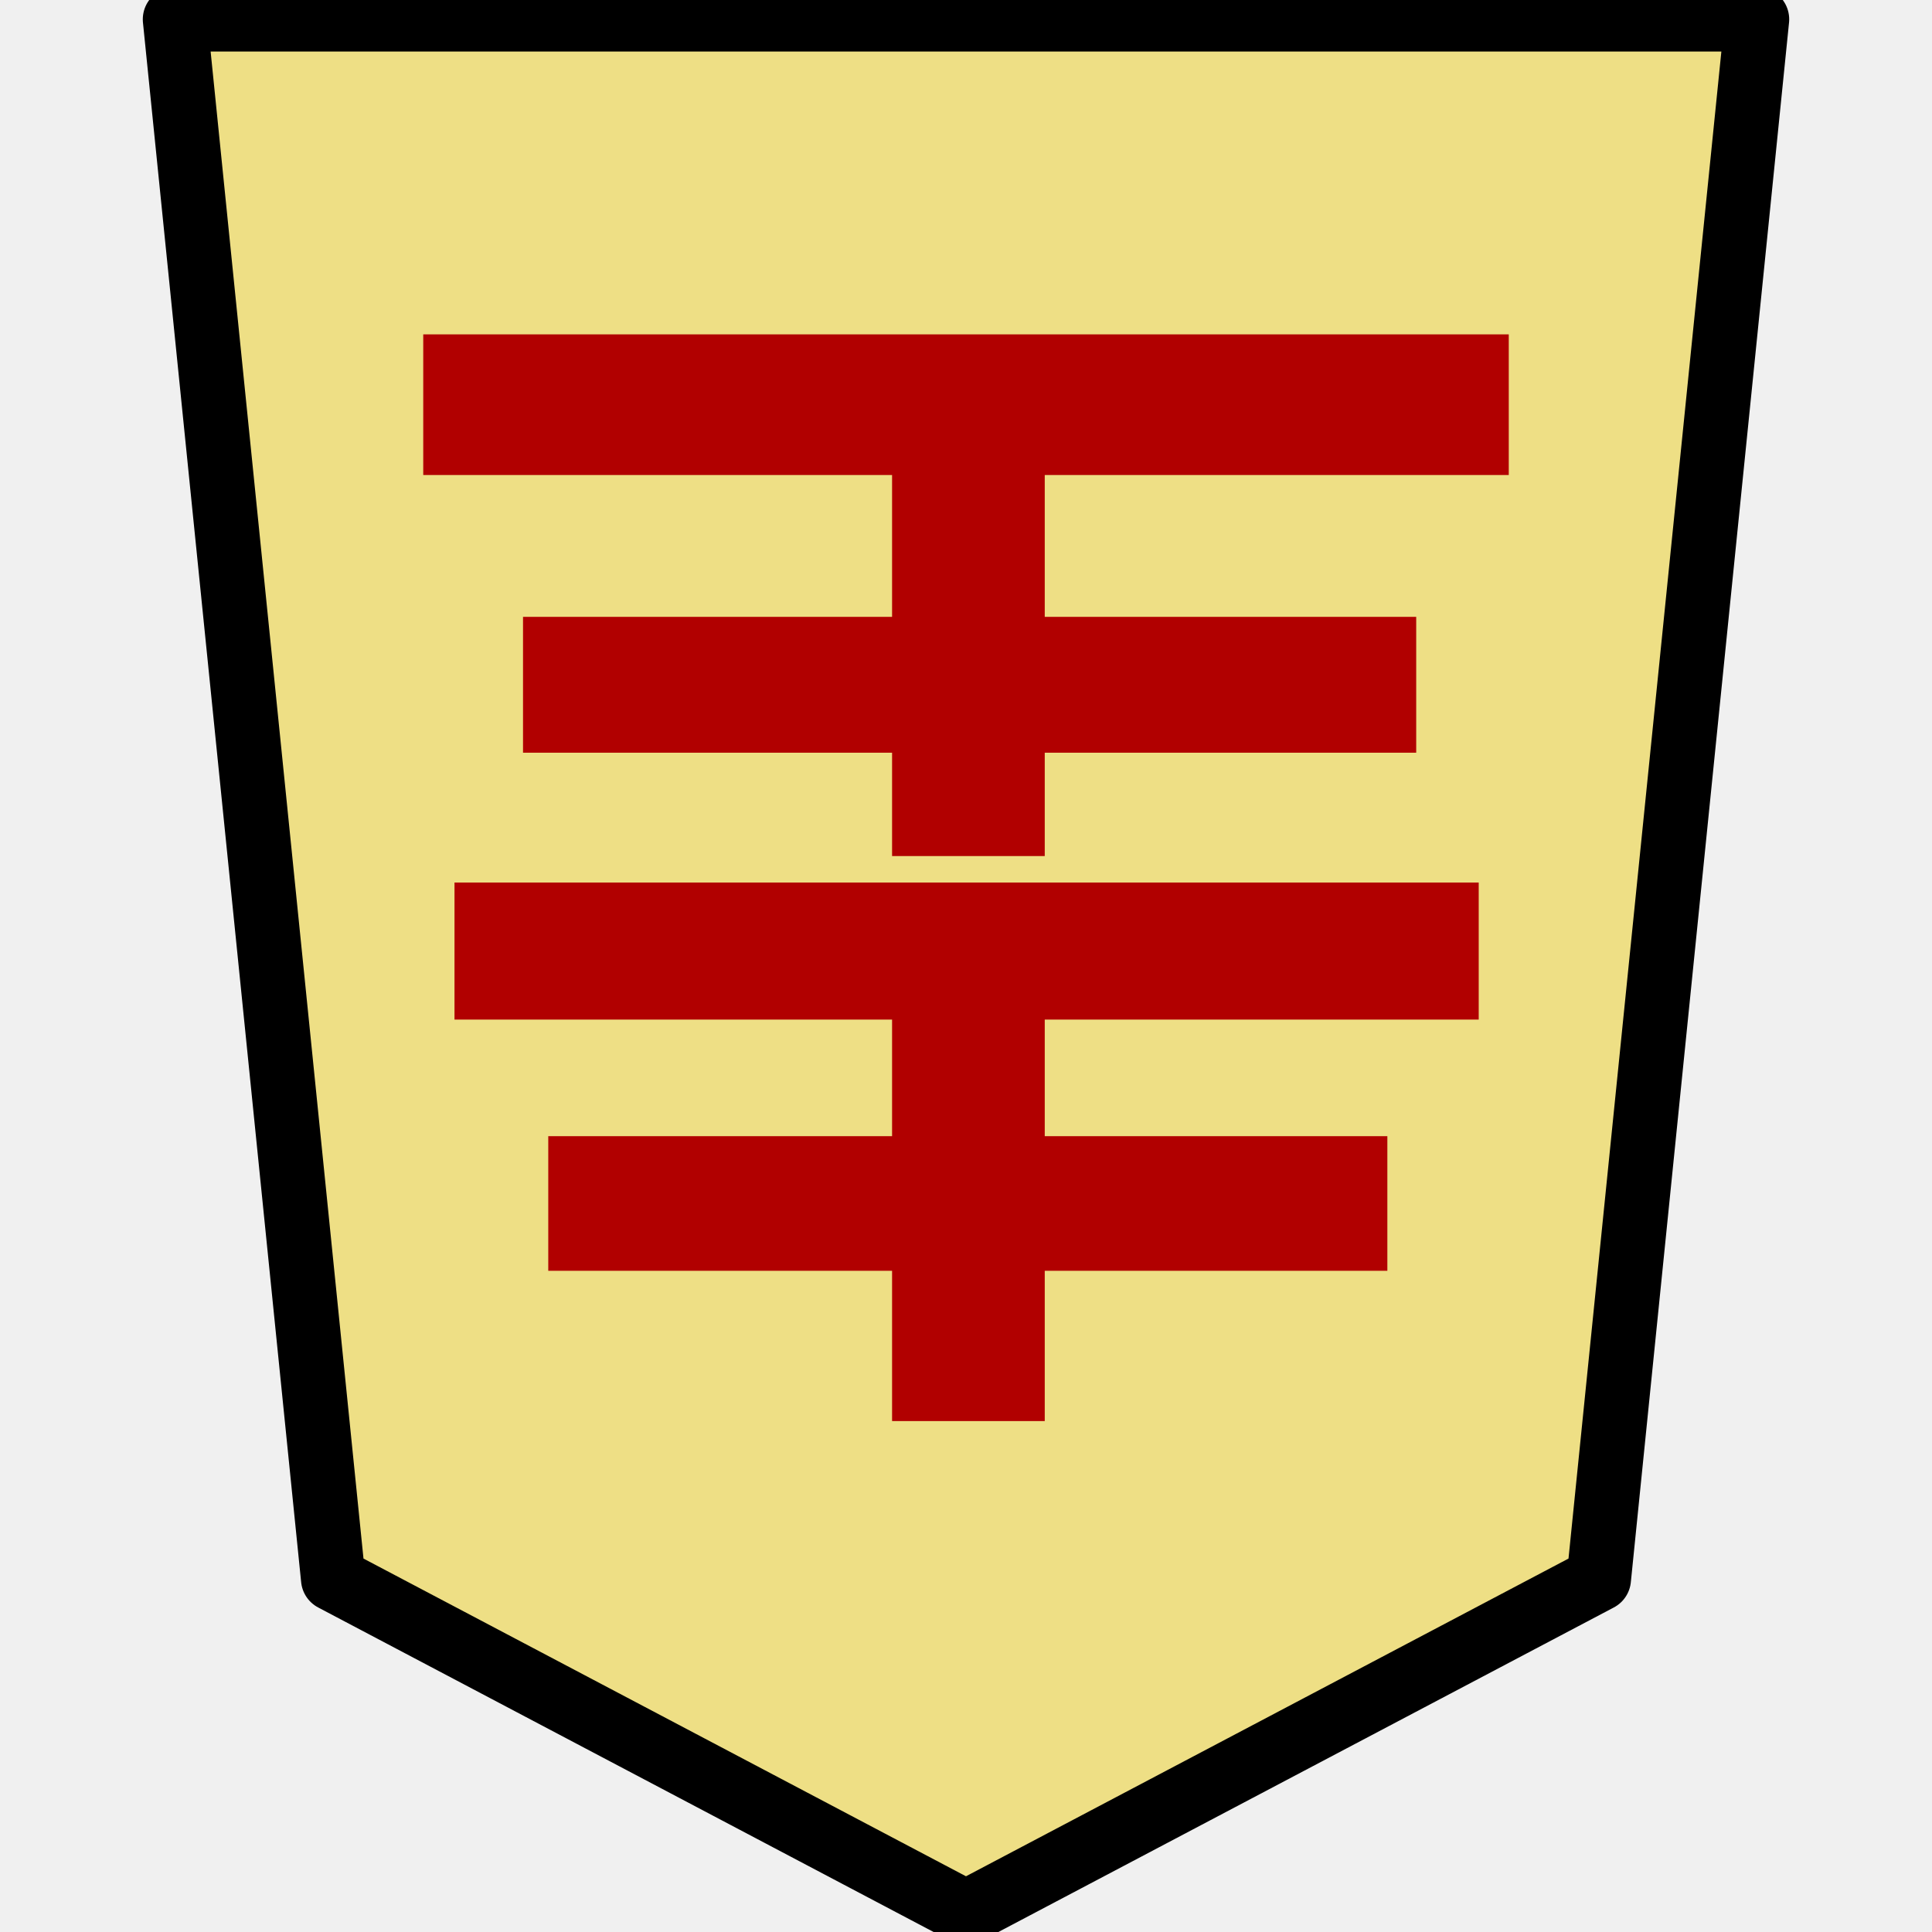
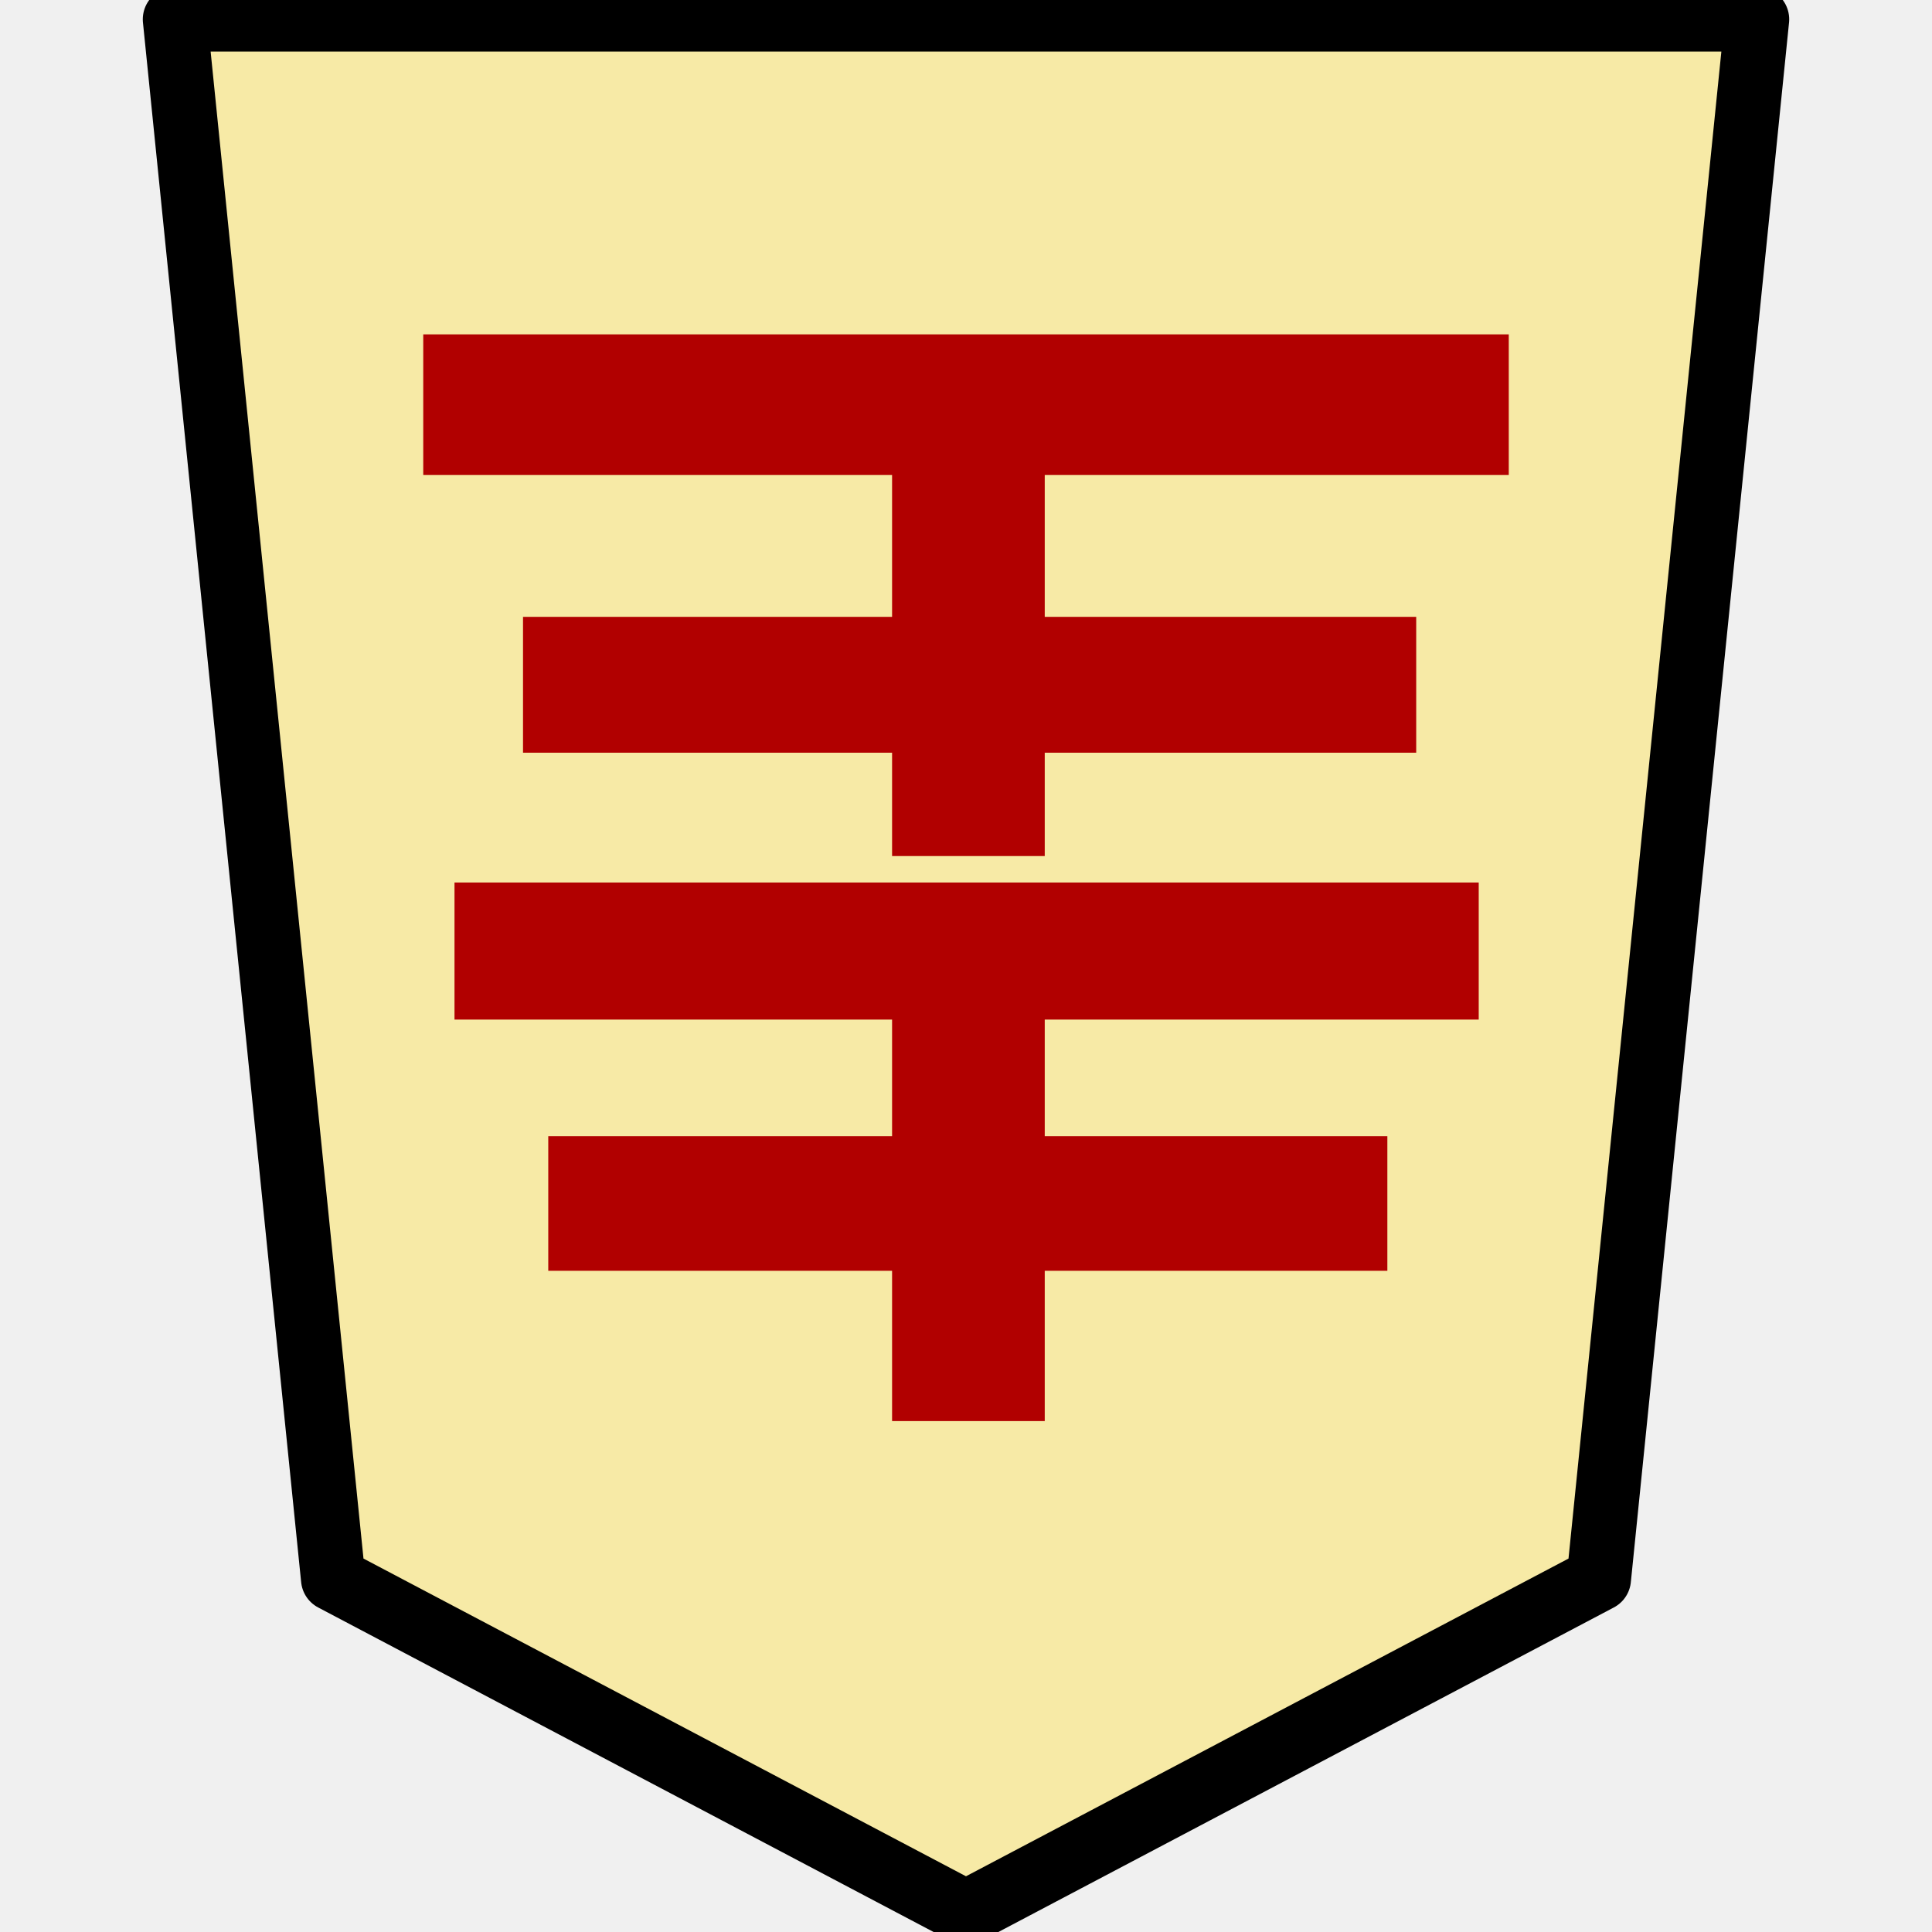
<svg xmlns="http://www.w3.org/2000/svg" version="1.1" style="overflow:visible" viewBox="-150 -150 300 300" height="1200px" width="1200px" id="svg6736">
  <defs id="defs6740" />
  <rect fill-opacity="0" fill="rgb(0,0,0)" height="300" width="300" y="-150" x="-150" id="rect6724" />
  <g style="fill:#ffffff;stroke-linejoin:round" id="g6732">
-     <path style="fill:#eedf85;stroke:none;stroke-linecap:butt;stroke-linejoin:round;fill-opacity:1" id="path6726" d="M -0.002,147 98.261,95.185 122.826,-147 h -245.653 l 24.565,242.185 z" />
+     <path style="fill:#f7eaa6;stroke:none;stroke-linecap:butt;stroke-linejoin:round;fill-opacity:1" id="path6726" d="M -0.002,147 98.261,95.185 122.826,-147 h -245.653 l 24.565,242.185 z" />
    <path style="fill:#b10000;fill-opacity:1;stroke:none;stroke-linecap:butt;stroke-linejoin:round" id="path6728" d="m -79.426,8.317 h 67.947 V 26.424 h -53.387 v 20.907 h 53.387 v 23.333 h 23.707 v -23.333 h 53.2 v -20.907 h -53.2 V 8.317 h 67.387 V -12.963 h -159.04 z m 67.947,-84.56 v 22.027 h -57.307 v 21.093 h 57.307 v 16.053 h 23.707 v -16.053 h 57.68 v -21.093 h -57.68 v -22.027 h 72.053 v -21.84 h -168.56 v 21.84 z" />
    <path style="fill:none;stroke:#000000;stroke-width:10;stroke-linecap:butt;stroke-linejoin:round;stroke-opacity:1" id="path6730" d="M -0.002,147 98.261,95.185 122.826,-147 h -245.653 l 24.565,242.185 z" />
  </g>
</svg>
